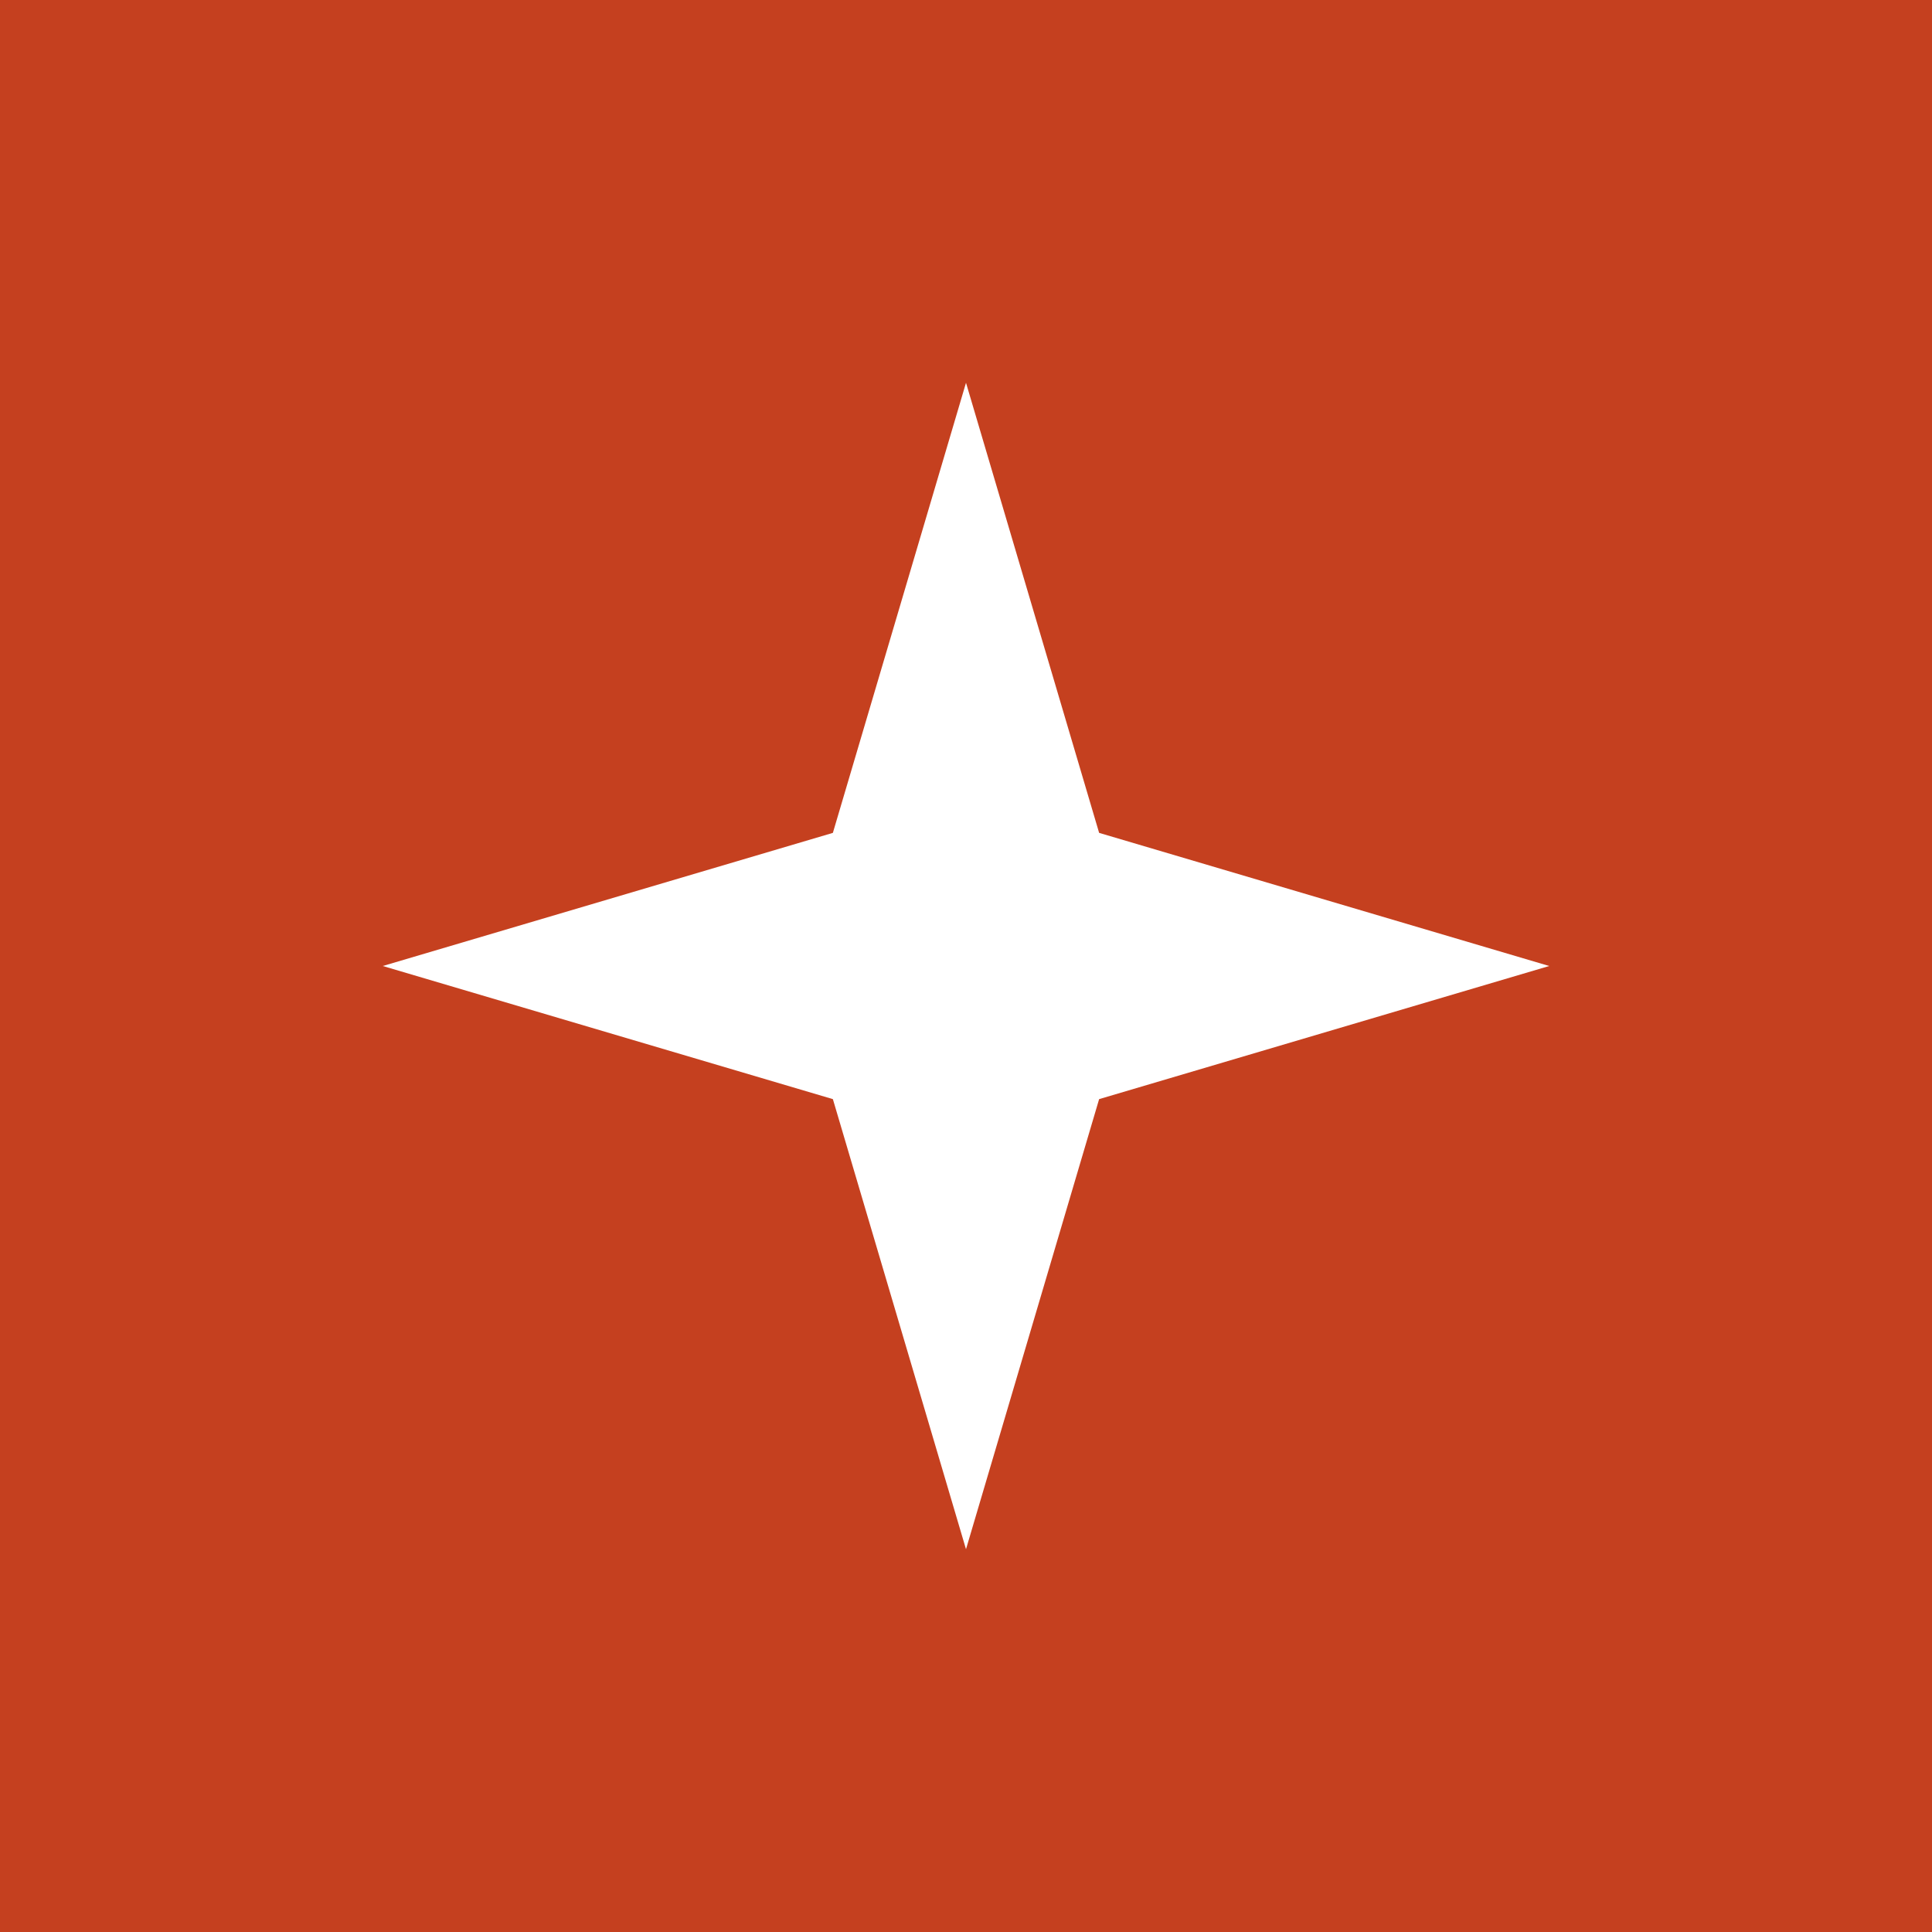
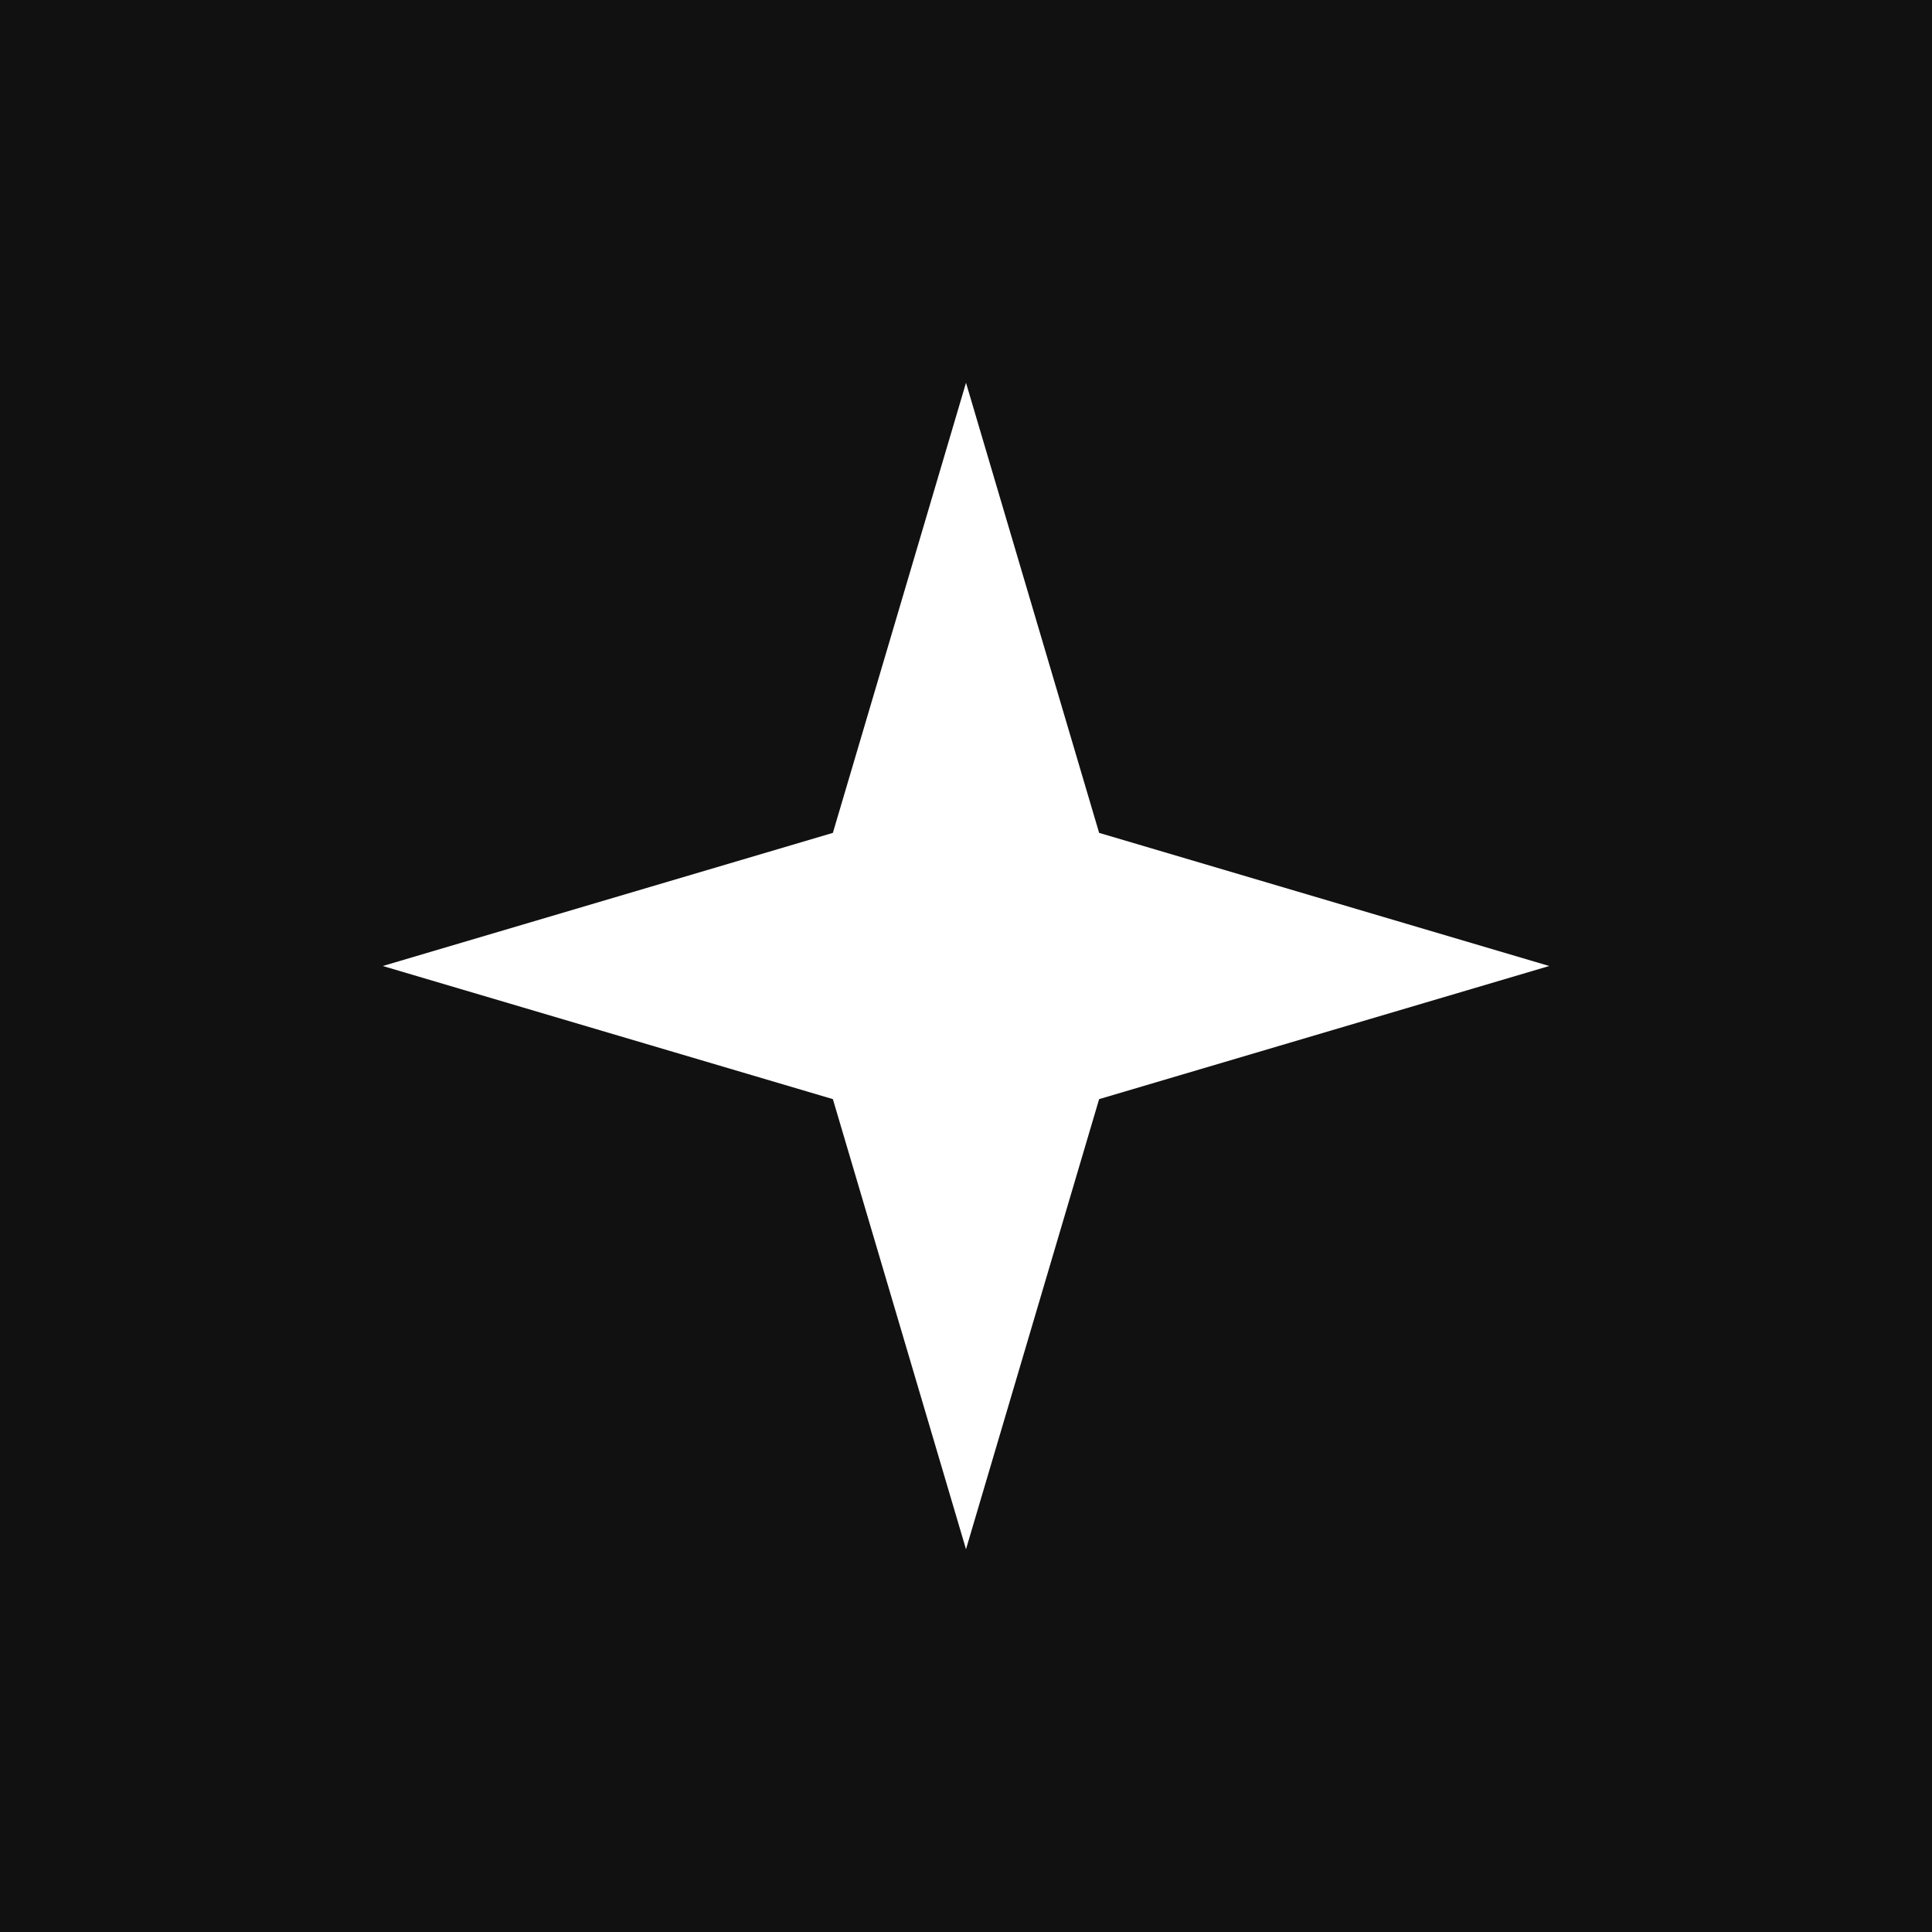
<svg xmlns="http://www.w3.org/2000/svg" viewBox="0 0 64 64">
-   <rect width="64" height="64" fill="#C5401F" />
+   <rect width="64" height="64" fill="#111111" />
  <path d="M0 -9.2 L 2.1 -2.1 L 9.2 0 L 2.1 2.1 L 0 9.2 L -2.1 2.1 L -9.2 0 L -2.1 -2.1 Z" fill="#FFFFFF" transform="translate(32 32) scale(2.1)" />
</svg>
